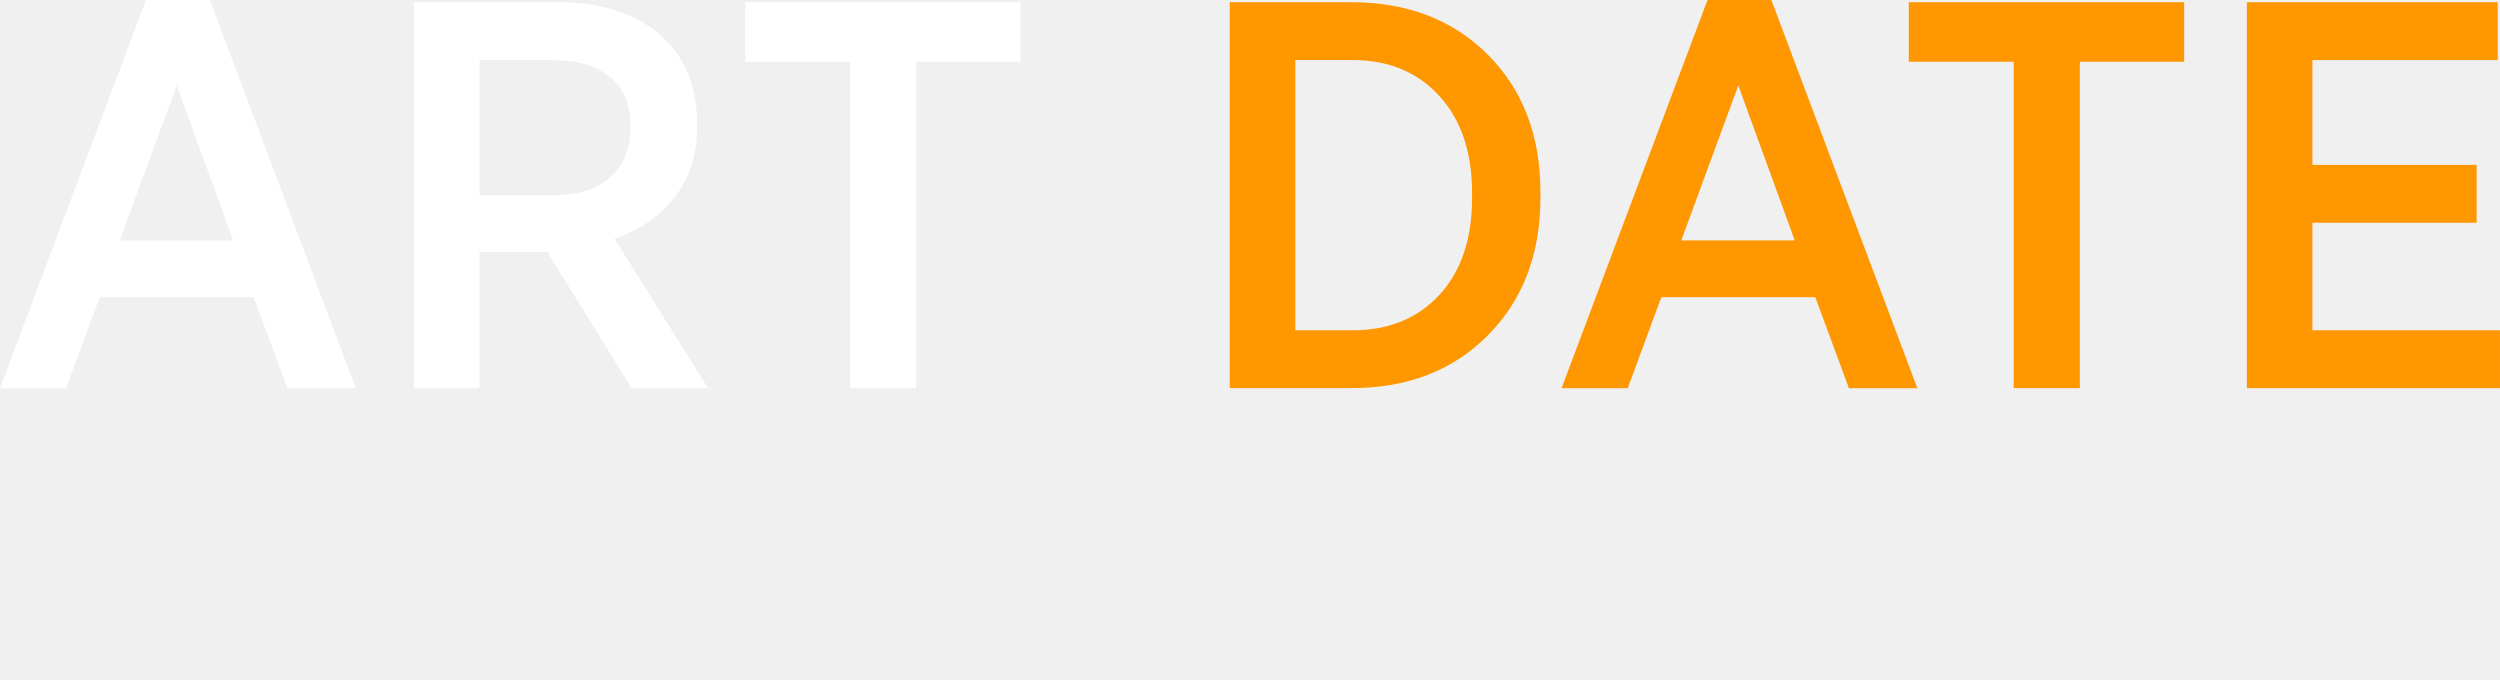
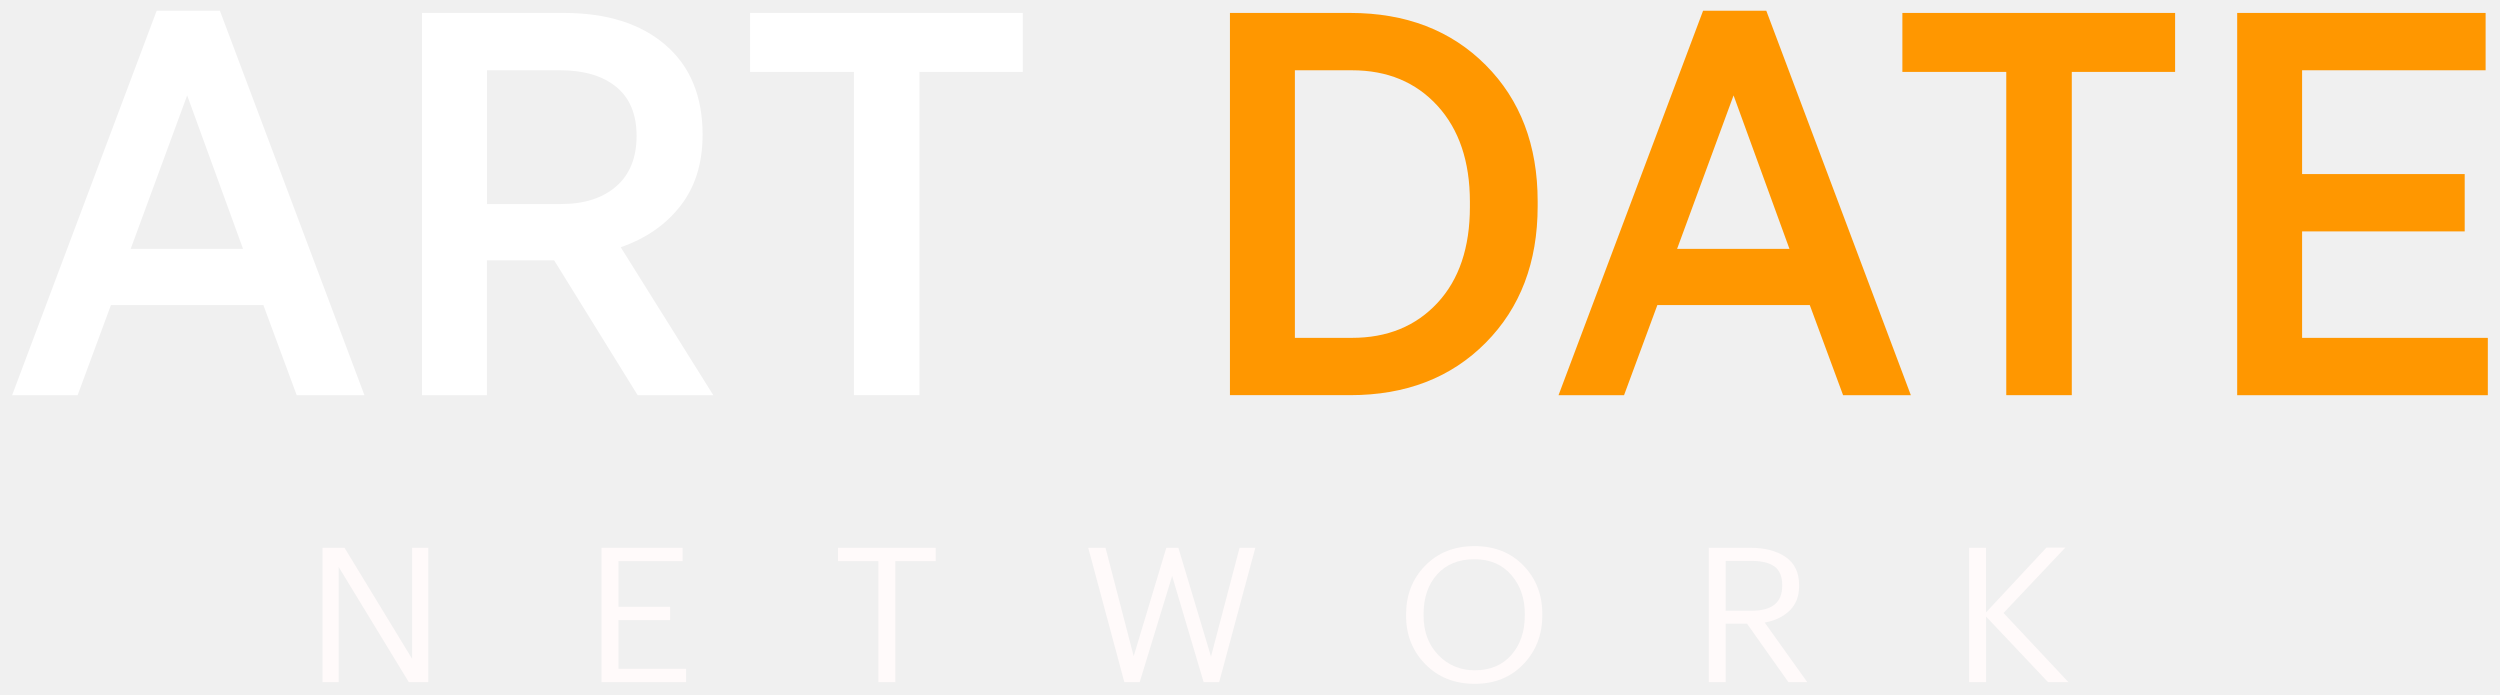
- <svg xmlns="http://www.w3.org/2000/svg" width="103" height="28" viewBox="0 0 103 28" fill="none">
-   <g clip-path="url(#clip0_4167_3700)">
-     <path d="M0 15.993L6.013 0H8.644L14.657 15.993H11.839L10.453 12.244H4.11L2.724 15.993H0ZM4.933 9.905H9.607L7.282 3.521L4.933 9.905Z" fill="white" />
-     <path d="M17.053 15.993V0.091H22.948C24.734 0.091 26.143 0.533 27.177 1.42C28.209 2.306 28.727 3.551 28.727 5.157C28.727 6.339 28.421 7.323 27.81 8.11C27.199 8.898 26.369 9.474 25.32 9.837L29.172 15.993H26.025L22.549 10.382H21.656H19.753V15.993H17.053ZM19.754 8.041H22.832C23.803 8.041 24.57 7.795 25.134 7.303C25.698 6.811 25.98 6.111 25.98 5.202C25.98 4.309 25.698 3.63 25.134 3.168C24.571 2.706 23.788 2.475 22.785 2.475H19.756V8.041H19.754Z" fill="white" />
-     <path d="M35.023 15.993V2.544H30.701V0.091H42.047V2.544H37.748V15.992H35.023V15.993Z" fill="white" />
-     <path d="M50.666 15.993V0.091H55.669C57.986 0.091 59.865 0.814 61.306 2.26C62.747 3.706 63.467 5.596 63.467 7.927V8.132C63.467 10.464 62.747 12.358 61.306 13.811C59.866 15.265 57.986 15.992 55.669 15.992H50.666V15.993ZM53.367 13.607H55.74C57.212 13.607 58.398 13.123 59.299 12.153C60.199 11.184 60.649 9.852 60.649 8.155V7.95C60.649 6.27 60.199 4.937 59.299 3.952C58.398 2.968 57.212 2.476 55.74 2.476H53.367V13.607Z" fill="#FF9700" />
-     <path d="M64.336 15.993L70.35 0H72.98L78.994 15.993H76.175L74.79 12.244H68.448L67.062 15.993H64.336ZM69.269 9.905H73.943L71.618 3.521L69.269 9.905Z" fill="#FF9700" />
-     <path d="M82.964 15.993V2.544H78.642V0.091H89.988V2.544H85.69V15.992H82.964V15.993Z" fill="#FF9700" />
-     <path d="M92.571 15.993V0.091H102.906V2.476H95.271V6.793H102.036V9.178H95.271V13.607H102.999V15.993H92.571Z" fill="#FF9700" />
-     <path d="M12.916 22.341H13.829L16.641 26.961V22.341H17.312V27.93H16.503L13.585 23.139V27.93H12.915V22.341H12.916Z" fill="$whiteAFA" />
-     <path d="M24.522 22.341H27.893V22.896H25.226V24.795H27.376V25.35H25.226V27.375H28.038V27.93H24.522V22.341Z" fill="$whiteAFA" />
-     <path d="M36.04 22.896H34.359V22.341H38.425V22.896H36.744V27.93H36.04V22.896Z" fill="$whiteAFA" />
-     <path d="M44.77 22.341H45.489L46.661 26.852L48.018 22.341H48.52L49.877 26.866L51.066 22.341H51.721L50.217 27.93H49.571L48.261 23.513L46.911 27.93H46.272L44.77 22.341Z" fill="$whiteAFA" />
-     <path d="M60.855 28C60.014 28 59.327 27.728 58.794 27.183C58.26 26.638 57.994 25.968 57.994 25.17V25.108C57.994 24.3 58.259 23.625 58.79 23.083C59.32 22.542 60.004 22.271 60.839 22.271C61.675 22.271 62.354 22.541 62.877 23.08C63.4 23.619 63.661 24.29 63.661 25.093V25.155C63.661 25.957 63.4 26.632 62.877 27.179C62.354 27.726 61.68 28 60.855 28ZM60.855 27.437C61.491 27.437 61.996 27.225 62.37 26.803C62.745 26.381 62.932 25.828 62.932 25.146V25.084C62.932 24.438 62.743 23.898 62.367 23.465C61.99 23.033 61.48 22.817 60.839 22.817C60.182 22.817 59.665 23.027 59.287 23.445C58.91 23.865 58.721 24.416 58.721 25.099V25.161C58.721 25.827 58.924 26.373 59.331 26.799C59.739 27.225 60.246 27.437 60.855 27.437Z" fill="$whiteAFA" />
-     <path d="M70.586 22.341H72.324C72.922 22.341 73.408 22.468 73.783 22.724C74.157 22.979 74.345 23.37 74.345 23.896V23.927C74.345 24.359 74.213 24.702 73.949 24.955C73.685 25.208 73.34 25.373 72.915 25.451L74.685 27.93H73.9L72.179 25.499H71.29V27.93H70.586V22.341ZM72.373 24.959C73.219 24.959 73.642 24.616 73.642 23.927V23.896C73.642 23.532 73.534 23.272 73.319 23.118C73.104 22.964 72.788 22.887 72.373 22.887H71.29V24.958H72.373V24.959Z" fill="$whiteAFA" />
-     <path d="M81.418 22.341H82.121V25.029L84.635 22.333H85.42L82.85 25.052L85.549 27.929H84.701L82.122 25.201V27.929H81.419V22.341H81.418Z" fill="$whiteAFA" />
+ <svg xmlns="http://www.w3.org/2000/svg" width="126" height="35" viewBox="0 0 126 35" fill="none">
+   <g clip-path="url(#clip0_4611_5738)">
+     <path d="M0.611 19.918L7.896 0.542H11.083L18.368 19.918H14.954L13.274 15.376H5.591L3.912 19.918H0.611ZM6.587 12.542H12.249L9.433 4.808L6.587 12.542Z" fill="white" />
+     <path d="M21.269 19.918V0.652H28.412C30.574 0.652 32.282 1.188 33.534 2.262C34.785 3.336 35.411 4.844 35.411 6.79C35.411 8.222 35.041 9.414 34.301 10.368C33.561 11.322 32.556 12.02 31.284 12.46L35.951 19.918H32.138L27.928 13.12H26.846H24.541V19.918H21.269ZM24.542 10.284H28.27C29.447 10.284 30.376 9.986 31.06 9.39C31.742 8.794 32.084 7.946 32.084 6.844C32.084 5.762 31.742 4.94 31.06 4.38C30.377 3.821 29.428 3.541 28.214 3.541H24.544V10.284H24.542Z" fill="white" />
+     <path d="M43.039 19.918V3.624H37.803V0.652H51.548V3.624H46.341V19.916H43.039V19.918Z" fill="white" />
+     <path d="M61.989 19.918V0.652H68.05C70.858 0.652 73.133 1.528 74.88 3.28C76.625 5.032 77.498 7.322 77.498 10.146V10.394C77.498 13.22 76.625 15.514 74.88 17.274C73.135 19.036 70.858 19.916 68.05 19.916H61.989V19.918ZM65.262 17.028H68.136C69.919 17.028 71.356 16.442 72.448 15.266C73.538 14.092 74.083 12.478 74.083 10.422V10.174C74.083 8.138 73.538 6.524 72.448 5.33C71.356 4.138 69.919 3.542 68.136 3.542H65.262V17.028Z" fill="#FF9700" />
+     <path d="M78.55 19.918L85.835 0.542H89.022L96.307 19.918H92.892L91.213 15.376H83.531L81.852 19.918H78.55ZM84.526 12.542H90.188L87.372 4.808L84.526 12.542Z" fill="#FF9700" />
+     <path d="M101.116 19.918V3.624H95.88V0.652H109.625V3.624H104.418V19.916H101.116V19.918Z" fill="#FF9700" />
+     <path d="M112.754 19.918V0.652H125.275V3.542H116.026V8.772H124.221V11.662H116.026V17.028H125.387V19.918H112.754Z" fill="#FF9700" />
+     <path d="M16.258 27.609H17.364L20.771 33.206V27.609H21.583V34.38H20.604L17.069 28.575V34.38H16.257V27.609H16.258Z" fill="#FFFAFA" />
+     <path d="M30.318 27.609H34.402V28.281H31.171V30.582H33.776V31.255H31.171V33.708H34.578V34.38H30.318V27.609Z" fill="#FFFAFA" />
+     <path d="M44.272 28.281H42.235V27.609H47.16V28.281H45.124V34.38H44.272V28.281Z" fill="#FFFAFA" />
+     <path d="M54.847 27.609H55.718L57.138 33.074L58.782 27.609H59.39L61.034 33.092L62.474 27.609H63.268L61.446 34.38H60.663L59.076 29.029L57.44 34.38H56.667L54.847 27.609Z" fill="#FFFAFA" />
+     <path d="M74.332 34.465C73.314 34.465 72.482 34.135 71.836 33.475C71.189 32.815 70.867 32.003 70.867 31.036V30.961C70.867 29.982 71.188 29.164 71.831 28.508C72.474 27.852 73.302 27.524 74.314 27.524C75.326 27.524 76.148 27.851 76.782 28.504C77.415 29.157 77.732 29.971 77.732 30.943V31.018C77.732 31.99 77.415 32.808 76.782 33.471C76.148 34.134 75.332 34.465 74.332 34.465ZM74.332 33.783C75.103 33.783 75.715 33.526 76.168 33.015C76.622 32.504 76.85 31.834 76.85 31.007V30.932C76.85 30.149 76.621 29.496 76.164 28.971C75.708 28.447 75.09 28.185 74.314 28.185C73.517 28.185 72.891 28.44 72.433 28.947C71.977 29.455 71.748 30.122 71.748 30.95V31.025C71.748 31.833 71.994 32.494 72.486 33.01C72.98 33.526 73.595 33.783 74.332 33.783Z" fill="#FFFAFA" />
+     <path d="M86.122 27.609H88.227C88.951 27.609 89.54 27.763 89.994 28.072C90.447 28.382 90.675 28.855 90.675 29.493V29.531C90.675 30.054 90.515 30.469 90.195 30.776C89.876 31.082 89.458 31.283 88.942 31.377L91.087 34.38H90.136L88.051 31.434H86.974V34.38H86.122V27.609ZM88.286 30.781C89.311 30.781 89.824 30.365 89.824 29.531V29.493C89.824 29.052 89.693 28.737 89.432 28.55C89.171 28.363 88.788 28.27 88.286 28.27H86.974V30.78H88.286V30.781Z" fill="#FFFAFA" />
+     <path d="M99.243 27.609H100.095V30.866L103.141 27.599H104.091L100.978 30.894L104.248 34.379H103.22L100.097 31.074V34.379H99.244V27.609H99.243Z" fill="#FFFAFA" />
  </g>
  <defs>
-     <clipPath id="clip0_4167_3700">
-       <rect width="103" height="28" fill="white" />
+     <clipPath id="clip0_4611_5738">
+       <rect width="124.777" height="33.923" fill="white" transform="translate(0.611328 0.541992)" />
    </clipPath>
  </defs>
</svg>
